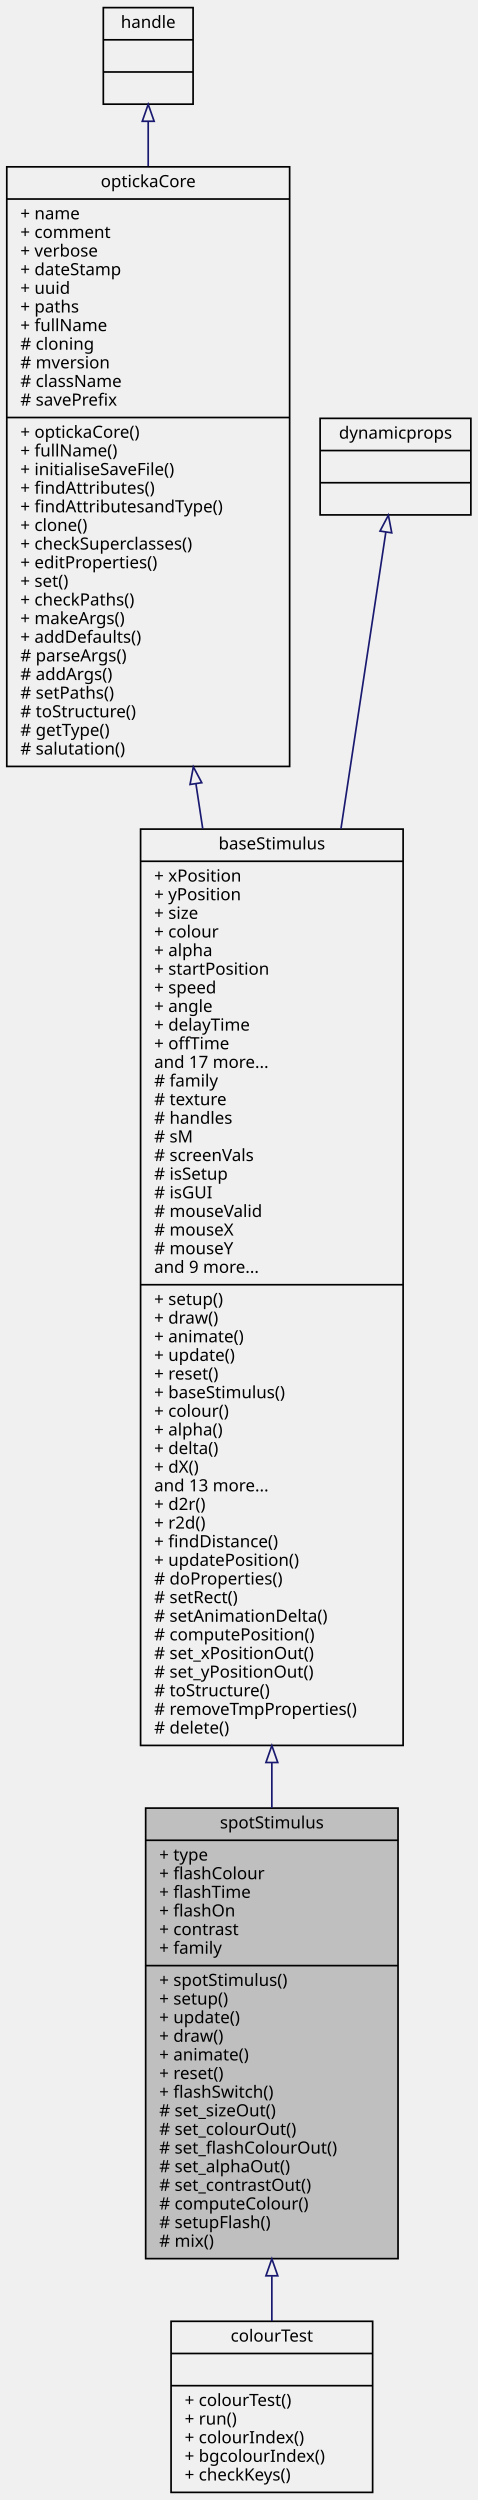
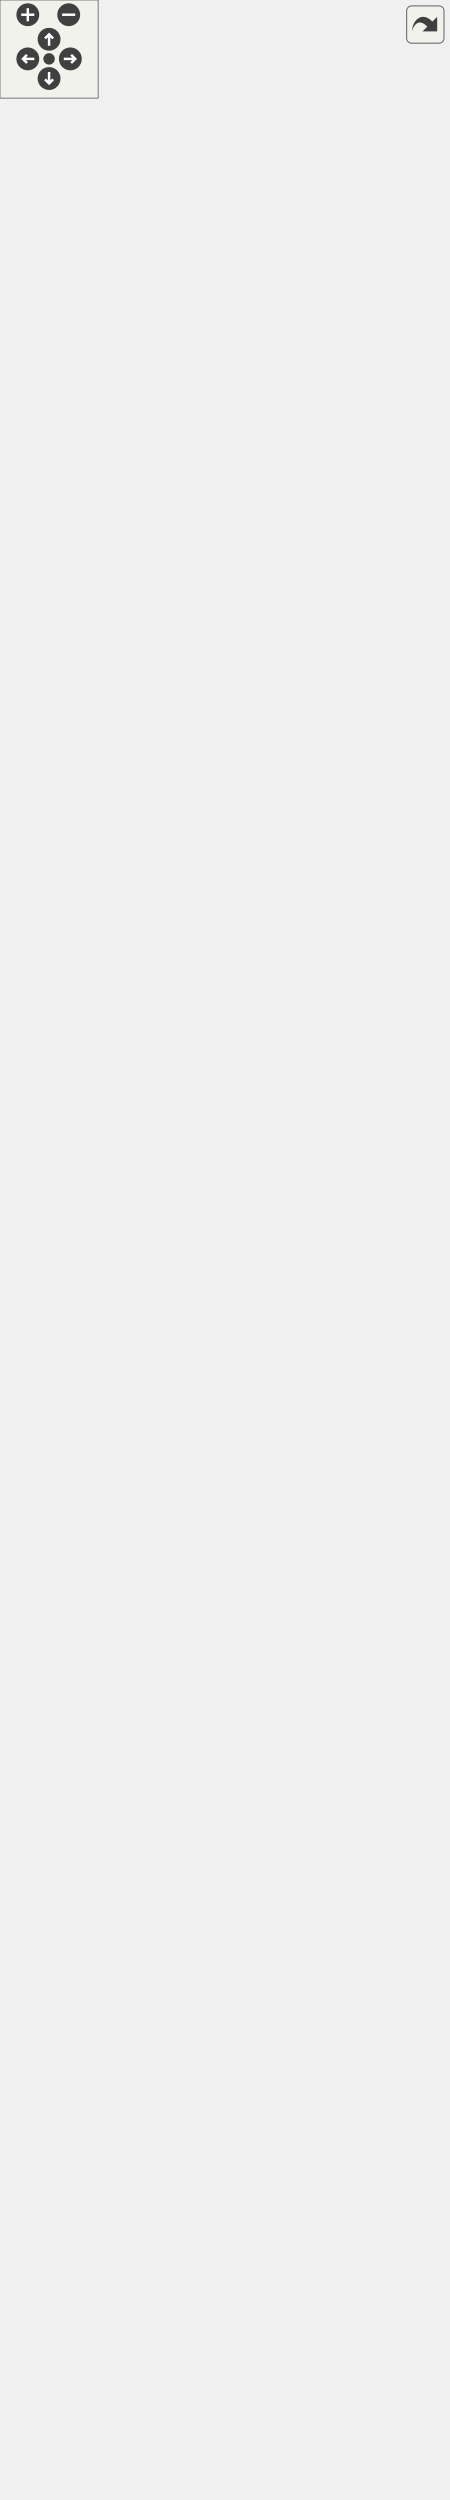
- <svg xmlns="http://www.w3.org/2000/svg" xmlns:xlink="http://www.w3.org/1999/xlink" width="282pt" height="1476pt" viewBox="0.00 0.00 282.00 1476.00">
-   <g id="graph0" class="graph" transform="scale(1 1) rotate(0) translate(4 1472)">
-     <g id="node1" class="node">
-       <g id="a_node1">
-         <a xlink:title="single disc stimulus, inherits from baseStimulus SPOTSTIMULUS single spot stimulus,...">
-           <polygon fill="#bfbfbf" stroke="black" points="82,-138.5 82,-404.5 231,-404.5 231,-138.5 82,-138.5" />
-           <text text-anchor="middle" x="156.5" y="-392.5" font-family="Iosevka" font-size="10.00">spotStimulus</text>
-           <polyline fill="none" stroke="black" points="82,-385.5 231,-385.5 " />
-           <text text-anchor="start" x="90" y="-373.5" font-family="Iosevka" font-size="10.00">+ type</text>
-           <text text-anchor="start" x="90" y="-362.5" font-family="Iosevka" font-size="10.00">+ flashColour</text>
-           <text text-anchor="start" x="90" y="-351.5" font-family="Iosevka" font-size="10.00">+ flashTime</text>
-           <text text-anchor="start" x="90" y="-340.5" font-family="Iosevka" font-size="10.00">+ flashOn</text>
-           <text text-anchor="start" x="90" y="-329.5" font-family="Iosevka" font-size="10.00">+ contrast</text>
-           <text text-anchor="start" x="90" y="-318.5" font-family="Iosevka" font-size="10.00">+ family</text>
-           <polyline fill="none" stroke="black" points="82,-311.5 231,-311.5 " />
-           <text text-anchor="start" x="90" y="-299.5" font-family="Iosevka" font-size="10.00">+ spotStimulus()</text>
-           <text text-anchor="start" x="90" y="-288.5" font-family="Iosevka" font-size="10.00">+ setup()</text>
-           <text text-anchor="start" x="90" y="-277.5" font-family="Iosevka" font-size="10.00">+ update()</text>
-           <text text-anchor="start" x="90" y="-266.5" font-family="Iosevka" font-size="10.00">+ draw()</text>
-           <text text-anchor="start" x="90" y="-255.5" font-family="Iosevka" font-size="10.00">+ animate()</text>
-           <text text-anchor="start" x="90" y="-244.5" font-family="Iosevka" font-size="10.00">+ reset()</text>
-           <text text-anchor="start" x="90" y="-233.5" font-family="Iosevka" font-size="10.00">+ flashSwitch()</text>
-           <text text-anchor="start" x="90" y="-222.5" font-family="Iosevka" font-size="10.00"># set_sizeOut()</text>
-           <text text-anchor="start" x="90" y="-211.5" font-family="Iosevka" font-size="10.00"># set_colourOut()</text>
-           <text text-anchor="start" x="90" y="-200.5" font-family="Iosevka" font-size="10.00"># set_flashColourOut()</text>
-           <text text-anchor="start" x="90" y="-189.5" font-family="Iosevka" font-size="10.00"># set_alphaOut()</text>
-           <text text-anchor="start" x="90" y="-178.5" font-family="Iosevka" font-size="10.00"># set_contrastOut()</text>
-           <text text-anchor="start" x="90" y="-167.5" font-family="Iosevka" font-size="10.00"># computeColour()</text>
-           <text text-anchor="start" x="90" y="-156.5" font-family="Iosevka" font-size="10.00"># setupFlash()</text>
-           <text text-anchor="start" x="90" y="-145.5" font-family="Iosevka" font-size="10.00"># mix()</text>
-         </a>
-       </g>
-     </g>
-     <g id="node6" class="node">
-       <g id="a_node6">
-         <a xlink:href="$classcolour_test.html" xlink:title="colour test is a simple RGB colour blender for teaching">
-           <polygon fill="none" stroke="black" points="97,-0.5 97,-101.5 216,-101.5 216,-0.5 97,-0.5" />
-           <text text-anchor="middle" x="156.5" y="-89.5" font-family="Iosevka" font-size="10.00">colourTest</text>
-           <polyline fill="none" stroke="black" points="97,-82.5 216,-82.5 " />
-           <text text-anchor="middle" x="156.5" y="-70.5" font-family="Iosevka" font-size="10.00"> </text>
-           <polyline fill="none" stroke="black" points="97,-63.5 216,-63.5 " />
-           <text text-anchor="start" x="105" y="-51.5" font-family="Iosevka" font-size="10.00">+ colourTest()</text>
-           <text text-anchor="start" x="105" y="-40.5" font-family="Iosevka" font-size="10.00">+ run()</text>
-           <text text-anchor="start" x="105" y="-29.5" font-family="Iosevka" font-size="10.00">+ colourIndex()</text>
-           <text text-anchor="start" x="105" y="-18.5" font-family="Iosevka" font-size="10.00">+ bgcolourIndex()</text>
-           <text text-anchor="start" x="105" y="-7.5" font-family="Iosevka" font-size="10.00">+ checkKeys()</text>
-         </a>
-       </g>
-     </g>
-     <g id="edge5" class="edge">
-       <path fill="none" stroke="midnightblue" d="M156.5,-128.15C156.5,-118.86 156.5,-109.93 156.5,-101.65" />
-       <polygon fill="none" stroke="midnightblue" points="153,-128.36 156.5,-138.36 160,-128.36 153,-128.36" />
-     </g>
-     <g id="node2" class="node">
-       <g id="a_node2">
-         <a xlink:href="$classbase_stimulus.html" xlink:title="baseStimulus is the superclass for all opticka stimulus objects">
-           <polygon fill="none" stroke="black" points="79,-441.5 79,-982.5 234,-982.5 234,-441.5 79,-441.5" />
-           <text text-anchor="middle" x="156.5" y="-970.5" font-family="Iosevka" font-size="10.00">baseStimulus</text>
-           <polyline fill="none" stroke="black" points="79,-963.5 234,-963.5 " />
-           <text text-anchor="start" x="87" y="-951.5" font-family="Iosevka" font-size="10.00">+ xPosition</text>
-           <text text-anchor="start" x="87" y="-940.5" font-family="Iosevka" font-size="10.00">+ yPosition</text>
-           <text text-anchor="start" x="87" y="-929.5" font-family="Iosevka" font-size="10.00">+ size</text>
-           <text text-anchor="start" x="87" y="-918.5" font-family="Iosevka" font-size="10.00">+ colour</text>
-           <text text-anchor="start" x="87" y="-907.5" font-family="Iosevka" font-size="10.00">+ alpha</text>
-           <text text-anchor="start" x="87" y="-896.5" font-family="Iosevka" font-size="10.00">+ startPosition</text>
-           <text text-anchor="start" x="87" y="-885.5" font-family="Iosevka" font-size="10.00">+ speed</text>
-           <text text-anchor="start" x="87" y="-874.5" font-family="Iosevka" font-size="10.00">+ angle</text>
-           <text text-anchor="start" x="87" y="-863.5" font-family="Iosevka" font-size="10.00">+ delayTime</text>
-           <text text-anchor="start" x="87" y="-852.5" font-family="Iosevka" font-size="10.00">+ offTime</text>
-           <text text-anchor="start" x="87" y="-841.5" font-family="Iosevka" font-size="10.00">and 17 more...</text>
-           <text text-anchor="start" x="87" y="-830.5" font-family="Iosevka" font-size="10.00"># family</text>
-           <text text-anchor="start" x="87" y="-819.5" font-family="Iosevka" font-size="10.00"># texture</text>
-           <text text-anchor="start" x="87" y="-808.5" font-family="Iosevka" font-size="10.00"># handles</text>
-           <text text-anchor="start" x="87" y="-797.5" font-family="Iosevka" font-size="10.00"># sM</text>
-           <text text-anchor="start" x="87" y="-786.5" font-family="Iosevka" font-size="10.00"># screenVals</text>
-           <text text-anchor="start" x="87" y="-775.5" font-family="Iosevka" font-size="10.00"># isSetup</text>
-           <text text-anchor="start" x="87" y="-764.5" font-family="Iosevka" font-size="10.00"># isGUI</text>
-           <text text-anchor="start" x="87" y="-753.5" font-family="Iosevka" font-size="10.00"># mouseValid</text>
-           <text text-anchor="start" x="87" y="-742.5" font-family="Iosevka" font-size="10.00"># mouseX</text>
-           <text text-anchor="start" x="87" y="-731.5" font-family="Iosevka" font-size="10.00"># mouseY</text>
-           <text text-anchor="start" x="87" y="-720.5" font-family="Iosevka" font-size="10.00">and 9 more...</text>
-           <polyline fill="none" stroke="black" points="79,-713.5 234,-713.5 " />
-           <text text-anchor="start" x="87" y="-701.5" font-family="Iosevka" font-size="10.00">+ setup()</text>
-           <text text-anchor="start" x="87" y="-690.5" font-family="Iosevka" font-size="10.00">+ draw()</text>
-           <text text-anchor="start" x="87" y="-679.5" font-family="Iosevka" font-size="10.00">+ animate()</text>
-           <text text-anchor="start" x="87" y="-668.5" font-family="Iosevka" font-size="10.00">+ update()</text>
-           <text text-anchor="start" x="87" y="-657.5" font-family="Iosevka" font-size="10.00">+ reset()</text>
-           <text text-anchor="start" x="87" y="-646.5" font-family="Iosevka" font-size="10.00">+ baseStimulus()</text>
-           <text text-anchor="start" x="87" y="-635.5" font-family="Iosevka" font-size="10.00">+ colour()</text>
-           <text text-anchor="start" x="87" y="-624.5" font-family="Iosevka" font-size="10.00">+ alpha()</text>
-           <text text-anchor="start" x="87" y="-613.5" font-family="Iosevka" font-size="10.00">+ delta()</text>
-           <text text-anchor="start" x="87" y="-602.5" font-family="Iosevka" font-size="10.00">+ dX()</text>
-           <text text-anchor="start" x="87" y="-591.5" font-family="Iosevka" font-size="10.00">and 13 more...</text>
-           <text text-anchor="start" x="87" y="-580.5" font-family="Iosevka" font-size="10.00">+ d2r()</text>
-           <text text-anchor="start" x="87" y="-569.5" font-family="Iosevka" font-size="10.00">+ r2d()</text>
-           <text text-anchor="start" x="87" y="-558.5" font-family="Iosevka" font-size="10.00">+ findDistance()</text>
-           <text text-anchor="start" x="87" y="-547.5" font-family="Iosevka" font-size="10.00">+ updatePosition()</text>
-           <text text-anchor="start" x="87" y="-536.5" font-family="Iosevka" font-size="10.00"># doProperties()</text>
-           <text text-anchor="start" x="87" y="-525.5" font-family="Iosevka" font-size="10.00"># setRect()</text>
-           <text text-anchor="start" x="87" y="-514.5" font-family="Iosevka" font-size="10.00"># setAnimationDelta()</text>
-           <text text-anchor="start" x="87" y="-503.5" font-family="Iosevka" font-size="10.00"># computePosition()</text>
-           <text text-anchor="start" x="87" y="-492.5" font-family="Iosevka" font-size="10.00"># set_xPositionOut()</text>
-           <text text-anchor="start" x="87" y="-481.5" font-family="Iosevka" font-size="10.00"># set_yPositionOut()</text>
-           <text text-anchor="start" x="87" y="-470.5" font-family="Iosevka" font-size="10.00"># toStructure()</text>
-           <text text-anchor="start" x="87" y="-459.5" font-family="Iosevka" font-size="10.00"># removeTmpProperties()</text>
-           <text text-anchor="start" x="87" y="-448.5" font-family="Iosevka" font-size="10.00"># delete()</text>
-         </a>
-       </g>
-     </g>
-     <g id="edge1" class="edge">
-       <path fill="none" stroke="midnightblue" d="M156.5,-431.17C156.5,-422.15 156.5,-413.28 156.5,-404.63" />
-       <polygon fill="none" stroke="midnightblue" points="153,-431.41 156.5,-441.41 160,-431.41 153,-431.41" />
-     </g>
-     <g id="node3" class="node">
-       <g id="a_node3">
-         <a xlink:href="$classopticka_core.html" xlink:title="optickaCore base class inherited by many other opticka classes.">
-           <polygon fill="none" stroke="black" points="0,-1019.5 0,-1373.5 167,-1373.5 167,-1019.5 0,-1019.5" />
-           <text text-anchor="middle" x="83.5" y="-1361.5" font-family="Iosevka" font-size="10.00">optickaCore</text>
-           <polyline fill="none" stroke="black" points="0,-1354.5 167,-1354.5 " />
-           <text text-anchor="start" x="8" y="-1342.5" font-family="Iosevka" font-size="10.00">+ name</text>
-           <text text-anchor="start" x="8" y="-1331.5" font-family="Iosevka" font-size="10.00">+ comment</text>
-           <text text-anchor="start" x="8" y="-1320.5" font-family="Iosevka" font-size="10.00">+ verbose</text>
-           <text text-anchor="start" x="8" y="-1309.5" font-family="Iosevka" font-size="10.00">+ dateStamp</text>
-           <text text-anchor="start" x="8" y="-1298.5" font-family="Iosevka" font-size="10.00">+ uuid</text>
-           <text text-anchor="start" x="8" y="-1287.5" font-family="Iosevka" font-size="10.00">+ paths</text>
-           <text text-anchor="start" x="8" y="-1276.5" font-family="Iosevka" font-size="10.00">+ fullName</text>
-           <text text-anchor="start" x="8" y="-1265.5" font-family="Iosevka" font-size="10.00"># cloning</text>
-           <text text-anchor="start" x="8" y="-1254.5" font-family="Iosevka" font-size="10.00"># mversion</text>
-           <text text-anchor="start" x="8" y="-1243.5" font-family="Iosevka" font-size="10.00"># className</text>
-           <text text-anchor="start" x="8" y="-1232.5" font-family="Iosevka" font-size="10.00"># savePrefix</text>
-           <polyline fill="none" stroke="black" points="0,-1225.5 167,-1225.5 " />
-           <text text-anchor="start" x="8" y="-1213.5" font-family="Iosevka" font-size="10.00">+ optickaCore()</text>
-           <text text-anchor="start" x="8" y="-1202.5" font-family="Iosevka" font-size="10.00">+ fullName()</text>
-           <text text-anchor="start" x="8" y="-1191.5" font-family="Iosevka" font-size="10.00">+ initialiseSaveFile()</text>
-           <text text-anchor="start" x="8" y="-1180.5" font-family="Iosevka" font-size="10.00">+ findAttributes()</text>
-           <text text-anchor="start" x="8" y="-1169.5" font-family="Iosevka" font-size="10.00">+ findAttributesandType()</text>
-           <text text-anchor="start" x="8" y="-1158.5" font-family="Iosevka" font-size="10.00">+ clone()</text>
-           <text text-anchor="start" x="8" y="-1147.5" font-family="Iosevka" font-size="10.00">+ checkSuperclasses()</text>
-           <text text-anchor="start" x="8" y="-1136.5" font-family="Iosevka" font-size="10.00">+ editProperties()</text>
-           <text text-anchor="start" x="8" y="-1125.5" font-family="Iosevka" font-size="10.00">+ set()</text>
-           <text text-anchor="start" x="8" y="-1114.5" font-family="Iosevka" font-size="10.00">+ checkPaths()</text>
-           <text text-anchor="start" x="8" y="-1103.5" font-family="Iosevka" font-size="10.00">+ makeArgs()</text>
-           <text text-anchor="start" x="8" y="-1092.5" font-family="Iosevka" font-size="10.00">+ addDefaults()</text>
-           <text text-anchor="start" x="8" y="-1081.5" font-family="Iosevka" font-size="10.00"># parseArgs()</text>
-           <text text-anchor="start" x="8" y="-1070.5" font-family="Iosevka" font-size="10.00"># addArgs()</text>
-           <text text-anchor="start" x="8" y="-1059.5" font-family="Iosevka" font-size="10.00"># setPaths()</text>
-           <text text-anchor="start" x="8" y="-1048.5" font-family="Iosevka" font-size="10.00"># toStructure()</text>
-           <text text-anchor="start" x="8" y="-1037.5" font-family="Iosevka" font-size="10.00"># getType()</text>
-           <text text-anchor="start" x="8" y="-1026.5" font-family="Iosevka" font-size="10.00"># salutation()</text>
-         </a>
-       </g>
-     </g>
-     <g id="edge2" class="edge">
-       <path fill="none" stroke="midnightblue" d="M111.7,-1009.1C113.02,-1000.4 114.35,-991.61 115.69,-982.76" />
-       <polygon fill="none" stroke="midnightblue" points="108.2,-1008.85 110.16,-1019.26 115.12,-1009.89 108.2,-1008.85" />
-     </g>
-     <g id="node4" class="node">
-       <g id="a_node4">
-         <a xlink:title=" ">
-           <polygon fill="none" stroke="black" points="57,-1410.5 57,-1467.5 110,-1467.5 110,-1410.5 57,-1410.5" />
-           <text text-anchor="middle" x="83.5" y="-1455.5" font-family="Iosevka" font-size="10.00">handle</text>
-           <polyline fill="none" stroke="black" points="57,-1448.5 110,-1448.5 " />
-           <text text-anchor="middle" x="83.5" y="-1436.5" font-family="Iosevka" font-size="10.00"> </text>
-           <polyline fill="none" stroke="black" points="57,-1429.5 110,-1429.5 " />
-           <text text-anchor="middle" x="83.5" y="-1417.5" font-family="Iosevka" font-size="10.00"> </text>
-         </a>
-       </g>
-     </g>
-     <g id="edge3" class="edge">
-       <path fill="none" stroke="midnightblue" d="M83.5,-1400.18C83.5,-1392.22 83.5,-1383.35 83.5,-1373.87" />
-       <polygon fill="none" stroke="midnightblue" points="80,-1400.41 83.5,-1410.41 87,-1400.41 80,-1400.41" />
-     </g>
-     <g id="node5" class="node">
-       <g id="a_node5">
-         <a xlink:title=" ">
-           <polygon fill="none" stroke="black" points="185,-1168 185,-1225 274,-1225 274,-1168 185,-1168" />
-           <text text-anchor="middle" x="229.5" y="-1213" font-family="Iosevka" font-size="10.00">dynamicprops</text>
-           <polyline fill="none" stroke="black" points="185,-1206 274,-1206 " />
-           <text text-anchor="middle" x="229.5" y="-1194" font-family="Iosevka" font-size="10.00"> </text>
-           <polyline fill="none" stroke="black" points="185,-1187 274,-1187 " />
-           <text text-anchor="middle" x="229.5" y="-1175" font-family="Iosevka" font-size="10.00"> </text>
-         </a>
-       </g>
-     </g>
-     <g id="edge4" class="edge">
-       <path fill="none" stroke="midnightblue" d="M223.8,-1157.86C217.81,-1118.23 207.8,-1052.09 197.31,-982.77" />
-       <polygon fill="none" stroke="midnightblue" points="220.36,-1158.46 225.31,-1167.83 227.28,-1157.41 220.36,-1158.46" />
+ <svg xmlns="http://www.w3.org/2000/svg" xmlns:xlink="http://www.w3.org/1999/xlink" id="main" version="1.1" xml:space="preserve">
+   <style type="text/css">
+ .edge:hover path { stroke: red; }
+ .edge:hover polygon { stroke: red; fill: red; }
+ </style>
+   <defs>
+     <circle id="rim" cx="0" cy="0" r="7" />
+     <circle id="rim2" cx="0" cy="0" r="3.5" />
+     <g id="zoomPlus">
+       <use xlink:href="#rim" fill="#404040">
+         <set attributeName="fill" to="#808080" begin="zoomplus.mouseover" end="zoomplus.mouseout" />
+       </use>
+       <path d="M-4,0h8M0,-4v8" fill="none" stroke="white" stroke-width="1.5" pointer-events="none" />
+     </g>
+     <g id="zoomMin">
+       <use xlink:href="#rim" fill="#404040">
+         <set attributeName="fill" to="#808080" begin="zoomminus.mouseover" end="zoomminus.mouseout" />
+       </use>
+       <path d="M-4,0h8" fill="none" stroke="white" stroke-width="1.5" pointer-events="none" />
+     </g>
+     <g id="dirArrow">
+       <path fill="none" stroke="white" stroke-width="1.5" d="M0,-3.0v7 M-2.5,-0.5L0,-3.0L2.5,-0.5" />
+     </g>
+     <g id="resetDef">
+       <use xlink:href="#rim2" fill="#404040">
+         <set attributeName="fill" to="#808080" begin="reset.mouseover" end="reset.mouseout" />
+       </use>
+     </g>
+   </defs>
+   <svg id="graph" class="graph">
+     <g id="viewport">
+       <g id="node1" class="node">
+         <g id="a_node1">
+           <a xlink:title="single disc stimulus, inherits from baseStimulus SPOTSTIMULUS single spot stimulus,...">
+             <polygon fill="#bfbfbf" stroke="black" points="82,-138.5 82,-404.5 231,-404.5 231,-138.5 82,-138.5" />
+             <text text-anchor="middle" x="156.5" y="-392.5" font-family="Iosevka" font-size="10.00">spotStimulus</text>
+             <polyline fill="none" stroke="black" points="82,-385.5 231,-385.5 " />
+             <text text-anchor="start" x="90" y="-373.5" font-family="Iosevka" font-size="10.00">+ type</text>
+             <text text-anchor="start" x="90" y="-362.5" font-family="Iosevka" font-size="10.00">+ flashColour</text>
+             <text text-anchor="start" x="90" y="-351.5" font-family="Iosevka" font-size="10.00">+ flashTime</text>
+             <text text-anchor="start" x="90" y="-340.5" font-family="Iosevka" font-size="10.00">+ flashOn</text>
+             <text text-anchor="start" x="90" y="-329.5" font-family="Iosevka" font-size="10.00">+ contrast</text>
+             <text text-anchor="start" x="90" y="-318.5" font-family="Iosevka" font-size="10.00">+ family</text>
+             <polyline fill="none" stroke="black" points="82,-311.5 231,-311.5 " />
+             <text text-anchor="start" x="90" y="-299.5" font-family="Iosevka" font-size="10.00">+ spotStimulus()</text>
+             <text text-anchor="start" x="90" y="-288.5" font-family="Iosevka" font-size="10.00">+ setup()</text>
+             <text text-anchor="start" x="90" y="-277.5" font-family="Iosevka" font-size="10.00">+ update()</text>
+             <text text-anchor="start" x="90" y="-266.5" font-family="Iosevka" font-size="10.00">+ draw()</text>
+             <text text-anchor="start" x="90" y="-255.5" font-family="Iosevka" font-size="10.00">+ animate()</text>
+             <text text-anchor="start" x="90" y="-244.5" font-family="Iosevka" font-size="10.00">+ reset()</text>
+             <text text-anchor="start" x="90" y="-233.5" font-family="Iosevka" font-size="10.00">+ flashSwitch()</text>
+             <text text-anchor="start" x="90" y="-222.5" font-family="Iosevka" font-size="10.00"># set_sizeOut()</text>
+             <text text-anchor="start" x="90" y="-211.5" font-family="Iosevka" font-size="10.00"># set_colourOut()</text>
+             <text text-anchor="start" x="90" y="-200.5" font-family="Iosevka" font-size="10.00"># set_flashColourOut()</text>
+             <text text-anchor="start" x="90" y="-189.5" font-family="Iosevka" font-size="10.00"># set_alphaOut()</text>
+             <text text-anchor="start" x="90" y="-178.5" font-family="Iosevka" font-size="10.00"># set_contrastOut()</text>
+             <text text-anchor="start" x="90" y="-167.5" font-family="Iosevka" font-size="10.00"># computeColour()</text>
+             <text text-anchor="start" x="90" y="-156.5" font-family="Iosevka" font-size="10.00"># setupFlash()</text>
+             <text text-anchor="start" x="90" y="-145.5" font-family="Iosevka" font-size="10.00"># mix()</text>
+           </a>
+         </g>
+       </g>
+       <g id="node6" class="node">
+         <g id="a_node6">
+           <a xlink:href="classcolour_test.html" target="_top" xlink:title="colour test is a simple RGB colour blender for teaching">
+             <polygon fill="none" stroke="black" points="97,-0.5 97,-101.5 216,-101.5 216,-0.5 97,-0.5" />
+             <text text-anchor="middle" x="156.5" y="-89.5" font-family="Iosevka" font-size="10.00">colourTest</text>
+             <polyline fill="none" stroke="black" points="97,-82.5 216,-82.5 " />
+             <text text-anchor="middle" x="156.5" y="-70.5" font-family="Iosevka" font-size="10.00"> </text>
+             <polyline fill="none" stroke="black" points="97,-63.5 216,-63.5 " />
+             <text text-anchor="start" x="105" y="-51.5" font-family="Iosevka" font-size="10.00">+ colourTest()</text>
+             <text text-anchor="start" x="105" y="-40.5" font-family="Iosevka" font-size="10.00">+ run()</text>
+             <text text-anchor="start" x="105" y="-29.5" font-family="Iosevka" font-size="10.00">+ colourIndex()</text>
+             <text text-anchor="start" x="105" y="-18.5" font-family="Iosevka" font-size="10.00">+ bgcolourIndex()</text>
+             <text text-anchor="start" x="105" y="-7.5" font-family="Iosevka" font-size="10.00">+ checkKeys()</text>
+           </a>
+         </g>
+       </g>
+       <g id="edge5" class="edge">
+         <path fill="none" stroke="midnightblue" d="M156.5,-128.15C156.5,-118.86 156.5,-109.93 156.5,-101.65" />
+         <polygon fill="none" stroke="midnightblue" points="153,-128.36 156.5,-138.36 160,-128.36 153,-128.36" />
+       </g>
+       <g id="node2" class="node">
+         <g id="a_node2">
+           <a xlink:href="classbase_stimulus.html" target="_top" xlink:title="baseStimulus is the superclass for all opticka stimulus objects">
+             <polygon fill="none" stroke="black" points="79,-441.5 79,-982.5 234,-982.5 234,-441.5 79,-441.5" />
+             <text text-anchor="middle" x="156.5" y="-970.5" font-family="Iosevka" font-size="10.00">baseStimulus</text>
+             <polyline fill="none" stroke="black" points="79,-963.5 234,-963.5 " />
+             <text text-anchor="start" x="87" y="-951.5" font-family="Iosevka" font-size="10.00">+ xPosition</text>
+             <text text-anchor="start" x="87" y="-940.5" font-family="Iosevka" font-size="10.00">+ yPosition</text>
+             <text text-anchor="start" x="87" y="-929.5" font-family="Iosevka" font-size="10.00">+ size</text>
+             <text text-anchor="start" x="87" y="-918.5" font-family="Iosevka" font-size="10.00">+ colour</text>
+             <text text-anchor="start" x="87" y="-907.5" font-family="Iosevka" font-size="10.00">+ alpha</text>
+             <text text-anchor="start" x="87" y="-896.5" font-family="Iosevka" font-size="10.00">+ startPosition</text>
+             <text text-anchor="start" x="87" y="-885.5" font-family="Iosevka" font-size="10.00">+ speed</text>
+             <text text-anchor="start" x="87" y="-874.5" font-family="Iosevka" font-size="10.00">+ angle</text>
+             <text text-anchor="start" x="87" y="-863.5" font-family="Iosevka" font-size="10.00">+ delayTime</text>
+             <text text-anchor="start" x="87" y="-852.5" font-family="Iosevka" font-size="10.00">+ offTime</text>
+             <text text-anchor="start" x="87" y="-841.5" font-family="Iosevka" font-size="10.00">and 17 more...</text>
+             <text text-anchor="start" x="87" y="-830.5" font-family="Iosevka" font-size="10.00"># family</text>
+             <text text-anchor="start" x="87" y="-819.5" font-family="Iosevka" font-size="10.00"># texture</text>
+             <text text-anchor="start" x="87" y="-808.5" font-family="Iosevka" font-size="10.00"># handles</text>
+             <text text-anchor="start" x="87" y="-797.5" font-family="Iosevka" font-size="10.00"># sM</text>
+             <text text-anchor="start" x="87" y="-786.5" font-family="Iosevka" font-size="10.00"># screenVals</text>
+             <text text-anchor="start" x="87" y="-775.5" font-family="Iosevka" font-size="10.00"># isSetup</text>
+             <text text-anchor="start" x="87" y="-764.5" font-family="Iosevka" font-size="10.00"># isGUI</text>
+             <text text-anchor="start" x="87" y="-753.5" font-family="Iosevka" font-size="10.00"># mouseValid</text>
+             <text text-anchor="start" x="87" y="-742.5" font-family="Iosevka" font-size="10.00"># mouseX</text>
+             <text text-anchor="start" x="87" y="-731.5" font-family="Iosevka" font-size="10.00"># mouseY</text>
+             <text text-anchor="start" x="87" y="-720.5" font-family="Iosevka" font-size="10.00">and 9 more...</text>
+             <polyline fill="none" stroke="black" points="79,-713.5 234,-713.5 " />
+             <text text-anchor="start" x="87" y="-701.5" font-family="Iosevka" font-size="10.00">+ setup()</text>
+             <text text-anchor="start" x="87" y="-690.5" font-family="Iosevka" font-size="10.00">+ draw()</text>
+             <text text-anchor="start" x="87" y="-679.5" font-family="Iosevka" font-size="10.00">+ animate()</text>
+             <text text-anchor="start" x="87" y="-668.5" font-family="Iosevka" font-size="10.00">+ update()</text>
+             <text text-anchor="start" x="87" y="-657.5" font-family="Iosevka" font-size="10.00">+ reset()</text>
+             <text text-anchor="start" x="87" y="-646.5" font-family="Iosevka" font-size="10.00">+ baseStimulus()</text>
+             <text text-anchor="start" x="87" y="-635.5" font-family="Iosevka" font-size="10.00">+ colour()</text>
+             <text text-anchor="start" x="87" y="-624.5" font-family="Iosevka" font-size="10.00">+ alpha()</text>
+             <text text-anchor="start" x="87" y="-613.5" font-family="Iosevka" font-size="10.00">+ delta()</text>
+             <text text-anchor="start" x="87" y="-602.5" font-family="Iosevka" font-size="10.00">+ dX()</text>
+             <text text-anchor="start" x="87" y="-591.5" font-family="Iosevka" font-size="10.00">and 13 more...</text>
+             <text text-anchor="start" x="87" y="-580.5" font-family="Iosevka" font-size="10.00">+ d2r()</text>
+             <text text-anchor="start" x="87" y="-569.5" font-family="Iosevka" font-size="10.00">+ r2d()</text>
+             <text text-anchor="start" x="87" y="-558.5" font-family="Iosevka" font-size="10.00">+ findDistance()</text>
+             <text text-anchor="start" x="87" y="-547.5" font-family="Iosevka" font-size="10.00">+ updatePosition()</text>
+             <text text-anchor="start" x="87" y="-536.5" font-family="Iosevka" font-size="10.00"># doProperties()</text>
+             <text text-anchor="start" x="87" y="-525.5" font-family="Iosevka" font-size="10.00"># setRect()</text>
+             <text text-anchor="start" x="87" y="-514.5" font-family="Iosevka" font-size="10.00"># setAnimationDelta()</text>
+             <text text-anchor="start" x="87" y="-503.5" font-family="Iosevka" font-size="10.00"># computePosition()</text>
+             <text text-anchor="start" x="87" y="-492.5" font-family="Iosevka" font-size="10.00"># set_xPositionOut()</text>
+             <text text-anchor="start" x="87" y="-481.5" font-family="Iosevka" font-size="10.00"># set_yPositionOut()</text>
+             <text text-anchor="start" x="87" y="-470.5" font-family="Iosevka" font-size="10.00"># toStructure()</text>
+             <text text-anchor="start" x="87" y="-459.5" font-family="Iosevka" font-size="10.00"># removeTmpProperties()</text>
+             <text text-anchor="start" x="87" y="-448.5" font-family="Iosevka" font-size="10.00"># delete()</text>
+           </a>
+         </g>
+       </g>
+       <g id="edge1" class="edge">
+         <path fill="none" stroke="midnightblue" d="M156.5,-431.17C156.5,-422.15 156.5,-413.28 156.5,-404.63" />
+         <polygon fill="none" stroke="midnightblue" points="153,-431.41 156.5,-441.41 160,-431.41 153,-431.41" />
+       </g>
+       <g id="node3" class="node">
+         <g id="a_node3">
+           <a xlink:href="classopticka_core.html" target="_top" xlink:title="optickaCore base class inherited by many other opticka classes.">
+             <polygon fill="none" stroke="black" points="0,-1019.5 0,-1373.5 167,-1373.5 167,-1019.5 0,-1019.5" />
+             <text text-anchor="middle" x="83.5" y="-1361.5" font-family="Iosevka" font-size="10.00">optickaCore</text>
+             <polyline fill="none" stroke="black" points="0,-1354.5 167,-1354.5 " />
+             <text text-anchor="start" x="8" y="-1342.5" font-family="Iosevka" font-size="10.00">+ name</text>
+             <text text-anchor="start" x="8" y="-1331.5" font-family="Iosevka" font-size="10.00">+ comment</text>
+             <text text-anchor="start" x="8" y="-1320.5" font-family="Iosevka" font-size="10.00">+ verbose</text>
+             <text text-anchor="start" x="8" y="-1309.5" font-family="Iosevka" font-size="10.00">+ dateStamp</text>
+             <text text-anchor="start" x="8" y="-1298.5" font-family="Iosevka" font-size="10.00">+ uuid</text>
+             <text text-anchor="start" x="8" y="-1287.5" font-family="Iosevka" font-size="10.00">+ paths</text>
+             <text text-anchor="start" x="8" y="-1276.5" font-family="Iosevka" font-size="10.00">+ fullName</text>
+             <text text-anchor="start" x="8" y="-1265.5" font-family="Iosevka" font-size="10.00"># cloning</text>
+             <text text-anchor="start" x="8" y="-1254.5" font-family="Iosevka" font-size="10.00"># mversion</text>
+             <text text-anchor="start" x="8" y="-1243.5" font-family="Iosevka" font-size="10.00"># className</text>
+             <text text-anchor="start" x="8" y="-1232.5" font-family="Iosevka" font-size="10.00"># savePrefix</text>
+             <polyline fill="none" stroke="black" points="0,-1225.5 167,-1225.5 " />
+             <text text-anchor="start" x="8" y="-1213.5" font-family="Iosevka" font-size="10.00">+ optickaCore()</text>
+             <text text-anchor="start" x="8" y="-1202.5" font-family="Iosevka" font-size="10.00">+ fullName()</text>
+             <text text-anchor="start" x="8" y="-1191.5" font-family="Iosevka" font-size="10.00">+ initialiseSaveFile()</text>
+             <text text-anchor="start" x="8" y="-1180.5" font-family="Iosevka" font-size="10.00">+ findAttributes()</text>
+             <text text-anchor="start" x="8" y="-1169.5" font-family="Iosevka" font-size="10.00">+ findAttributesandType()</text>
+             <text text-anchor="start" x="8" y="-1158.5" font-family="Iosevka" font-size="10.00">+ clone()</text>
+             <text text-anchor="start" x="8" y="-1147.5" font-family="Iosevka" font-size="10.00">+ checkSuperclasses()</text>
+             <text text-anchor="start" x="8" y="-1136.5" font-family="Iosevka" font-size="10.00">+ editProperties()</text>
+             <text text-anchor="start" x="8" y="-1125.5" font-family="Iosevka" font-size="10.00">+ set()</text>
+             <text text-anchor="start" x="8" y="-1114.5" font-family="Iosevka" font-size="10.00">+ checkPaths()</text>
+             <text text-anchor="start" x="8" y="-1103.5" font-family="Iosevka" font-size="10.00">+ makeArgs()</text>
+             <text text-anchor="start" x="8" y="-1092.5" font-family="Iosevka" font-size="10.00">+ addDefaults()</text>
+             <text text-anchor="start" x="8" y="-1081.5" font-family="Iosevka" font-size="10.00"># parseArgs()</text>
+             <text text-anchor="start" x="8" y="-1070.5" font-family="Iosevka" font-size="10.00"># addArgs()</text>
+             <text text-anchor="start" x="8" y="-1059.5" font-family="Iosevka" font-size="10.00"># setPaths()</text>
+             <text text-anchor="start" x="8" y="-1048.5" font-family="Iosevka" font-size="10.00"># toStructure()</text>
+             <text text-anchor="start" x="8" y="-1037.5" font-family="Iosevka" font-size="10.00"># getType()</text>
+             <text text-anchor="start" x="8" y="-1026.5" font-family="Iosevka" font-size="10.00"># salutation()</text>
+           </a>
+         </g>
+       </g>
+       <g id="edge2" class="edge">
+         <path fill="none" stroke="midnightblue" d="M111.7,-1009.1C113.02,-1000.4 114.35,-991.61 115.69,-982.76" />
+         <polygon fill="none" stroke="midnightblue" points="108.2,-1008.85 110.16,-1019.26 115.12,-1009.89 108.2,-1008.85" />
+       </g>
+       <g id="node4" class="node">
+         <g id="a_node4">
+           <a xlink:title=" ">
+             <polygon fill="none" stroke="black" points="57,-1410.5 57,-1467.5 110,-1467.5 110,-1410.5 57,-1410.5" />
+             <text text-anchor="middle" x="83.5" y="-1455.5" font-family="Iosevka" font-size="10.00">handle</text>
+             <polyline fill="none" stroke="black" points="57,-1448.5 110,-1448.5 " />
+             <text text-anchor="middle" x="83.5" y="-1436.5" font-family="Iosevka" font-size="10.00"> </text>
+             <polyline fill="none" stroke="black" points="57,-1429.5 110,-1429.5 " />
+             <text text-anchor="middle" x="83.5" y="-1417.5" font-family="Iosevka" font-size="10.00"> </text>
+           </a>
+         </g>
+       </g>
+       <g id="edge3" class="edge">
+         <path fill="none" stroke="midnightblue" d="M83.5,-1400.18C83.5,-1392.22 83.5,-1383.35 83.5,-1373.87" />
+         <polygon fill="none" stroke="midnightblue" points="80,-1400.41 83.5,-1410.41 87,-1400.41 80,-1400.41" />
+       </g>
+       <g id="node5" class="node">
+         <g id="a_node5">
+           <a xlink:title=" ">
+             <polygon fill="none" stroke="black" points="185,-1168 185,-1225 274,-1225 274,-1168 185,-1168" />
+             <text text-anchor="middle" x="229.5" y="-1213" font-family="Iosevka" font-size="10.00">dynamicprops</text>
+             <polyline fill="none" stroke="black" points="185,-1206 274,-1206 " />
+             <text text-anchor="middle" x="229.5" y="-1194" font-family="Iosevka" font-size="10.00"> </text>
+             <polyline fill="none" stroke="black" points="185,-1187 274,-1187 " />
+             <text text-anchor="middle" x="229.5" y="-1175" font-family="Iosevka" font-size="10.00"> </text>
+           </a>
+         </g>
+       </g>
+       <g id="edge4" class="edge">
+         <path fill="none" stroke="midnightblue" d="M223.8,-1157.86C217.81,-1118.23 207.8,-1052.09 197.31,-982.77" />
+         <polygon fill="none" stroke="midnightblue" points="220.36,-1158.46 225.31,-1167.83 227.28,-1157.41 220.36,-1158.46" />
+       </g>
+     </g>
+   </svg>
+   <g id="navigator" transform="translate(0 0)" fill="#404254">
+     <rect fill="#f2f5e9" fill-opacity="0.5" stroke="#606060" stroke-width=".5" x="0" y="0" width="60" height="60" />
+     <use id="zoomplus" xlink:href="#zoomPlus" x="17" y="9" />
+     <use id="zoomminus" xlink:href="#zoomMin" x="42" y="9" />
+     <use id="reset" xlink:href="#resetDef" x="30" y="36" />
+     <g id="arrowUp" xlink:href="#dirArrow" transform="translate(30 24)">
+       <use xlink:href="#rim" fill="#404040">
+         <set attributeName="fill" to="#808080" begin="arrowUp.mouseover" end="arrowUp.mouseout" />
+       </use>
+       <path fill="none" stroke="white" stroke-width="1.5" d="M0,-3.0v7 M-2.5,-0.5L0,-3.0L2.5,-0.5" />
+     </g>
+     <g id="arrowRight" xlink:href="#dirArrow" transform="rotate(90) translate(36 -43)">
+       <use xlink:href="#rim" fill="#404040">
+         <set attributeName="fill" to="#808080" begin="arrowRight.mouseover" end="arrowRight.mouseout" />
+       </use>
+       <path fill="none" stroke="white" stroke-width="1.5" d="M0,-3.0v7 M-2.5,-0.5L0,-3.0L2.5,-0.5" />
+     </g>
+     <g id="arrowDown" xlink:href="#dirArrow" transform="rotate(180) translate(-30 -48)">
+       <use xlink:href="#rim" fill="#404040">
+         <set attributeName="fill" to="#808080" begin="arrowDown.mouseover" end="arrowDown.mouseout" />
+       </use>
+       <path fill="none" stroke="white" stroke-width="1.5" d="M0,-3.0v7 M-2.5,-0.5L0,-3.0L2.5,-0.5" />
+     </g>
+     <g id="arrowLeft" xlink:href="#dirArrow" transform="rotate(270) translate(-36 17)">
+       <use xlink:href="#rim" fill="#404040">
+         <set attributeName="fill" to="#808080" begin="arrowLeft.mouseover" end="arrowLeft.mouseout" />
+       </use>
+       <path fill="none" stroke="white" stroke-width="1.5" d="M0,-3.0v7 M-2.5,-0.5L0,-3.0L2.5,-0.5" />
    </g>
  </g>
+   <svg viewBox="0 0 15 15" width="100%" height="30px" preserveAspectRatio="xMaxYMin meet">
+     <g id="arrow_out" transform="scale(0.3 0.3)">
+       <a xlink:href="classspot_stimulus__inherit__graph_org.svg" target="_base">
+         <rect id="button" ry="5" rx="5" y="6" x="6" height="38" width="38" fill="#f2f5e9" fill-opacity="0.5" stroke="#606060" stroke-width="1.0" />
+         <path id="arrow" d="M 11.5,31.437 C 11.94,20.098 22.043,11.323 32.159,21.979 L 37.069,17.246 C 37.069,17.246 37.088,32 37.088,32 L 22.16,31.978 C 22.16,31.978 26.998,27.14 26.998,27.14 C 18.529,18.264 13.292,25.23 11.5,31.437 z" style="fill:#404040;" />
+       </a>
+     </g>
+   </svg>
</svg>
